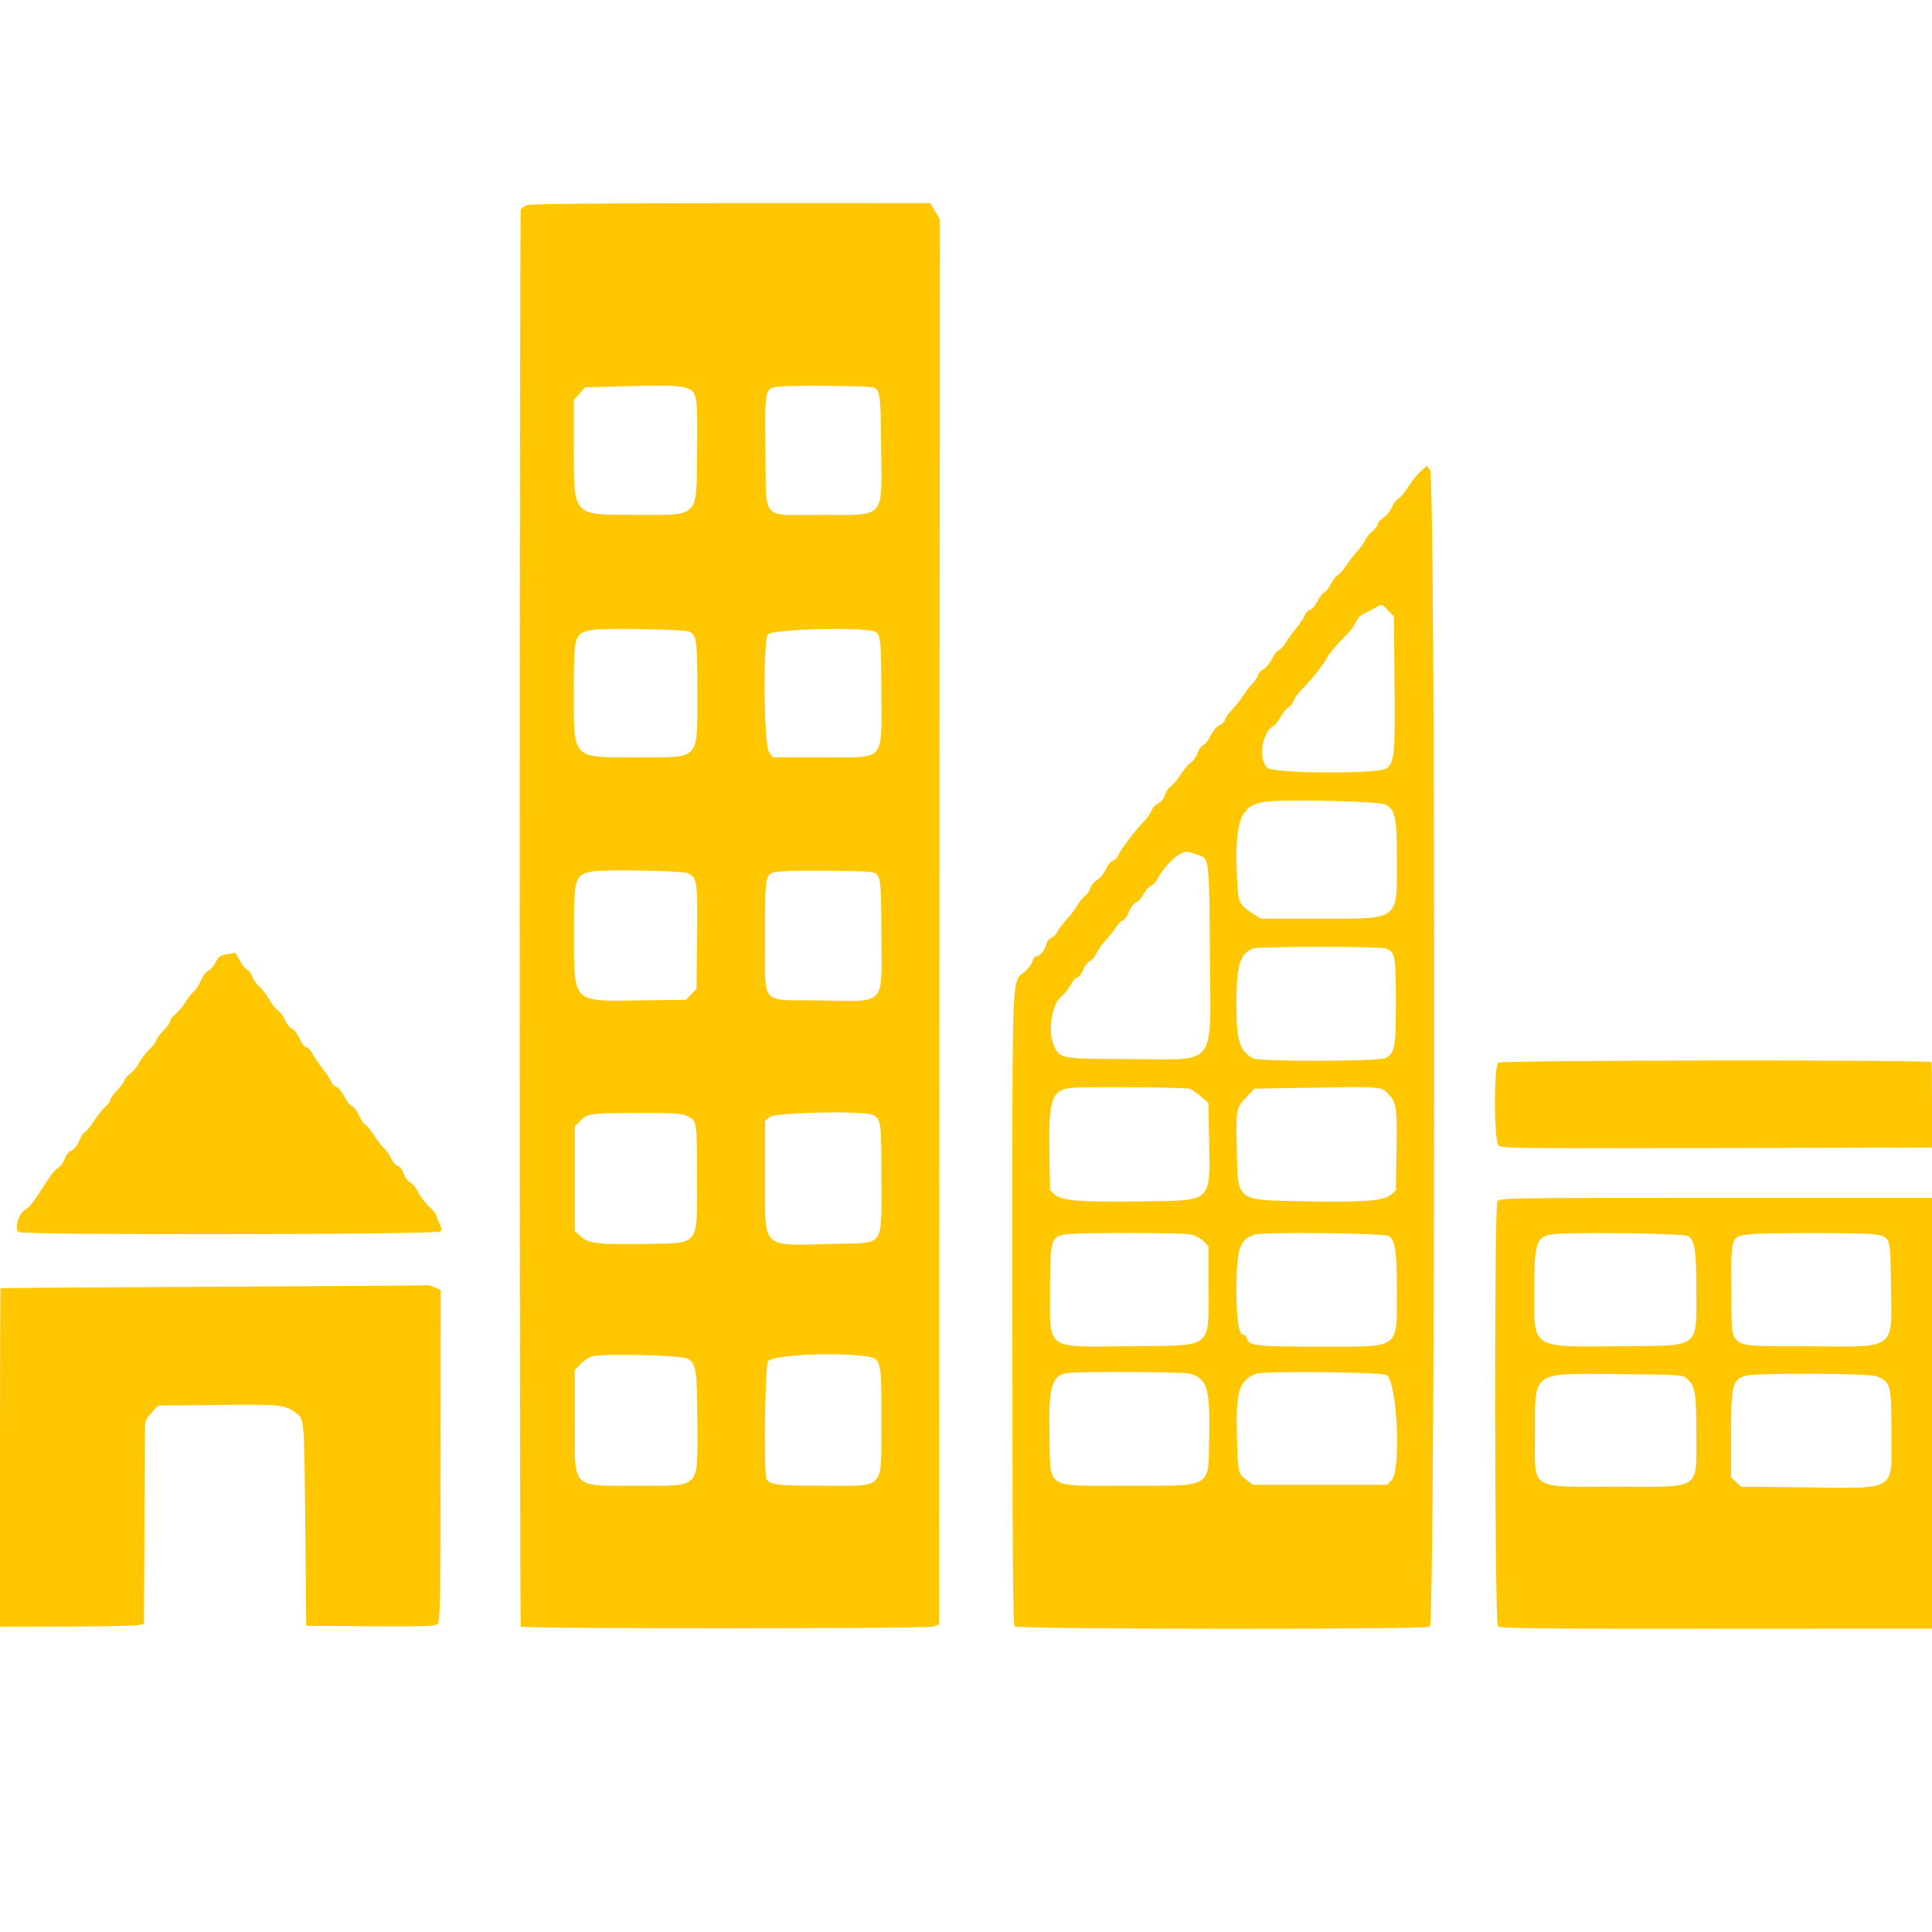
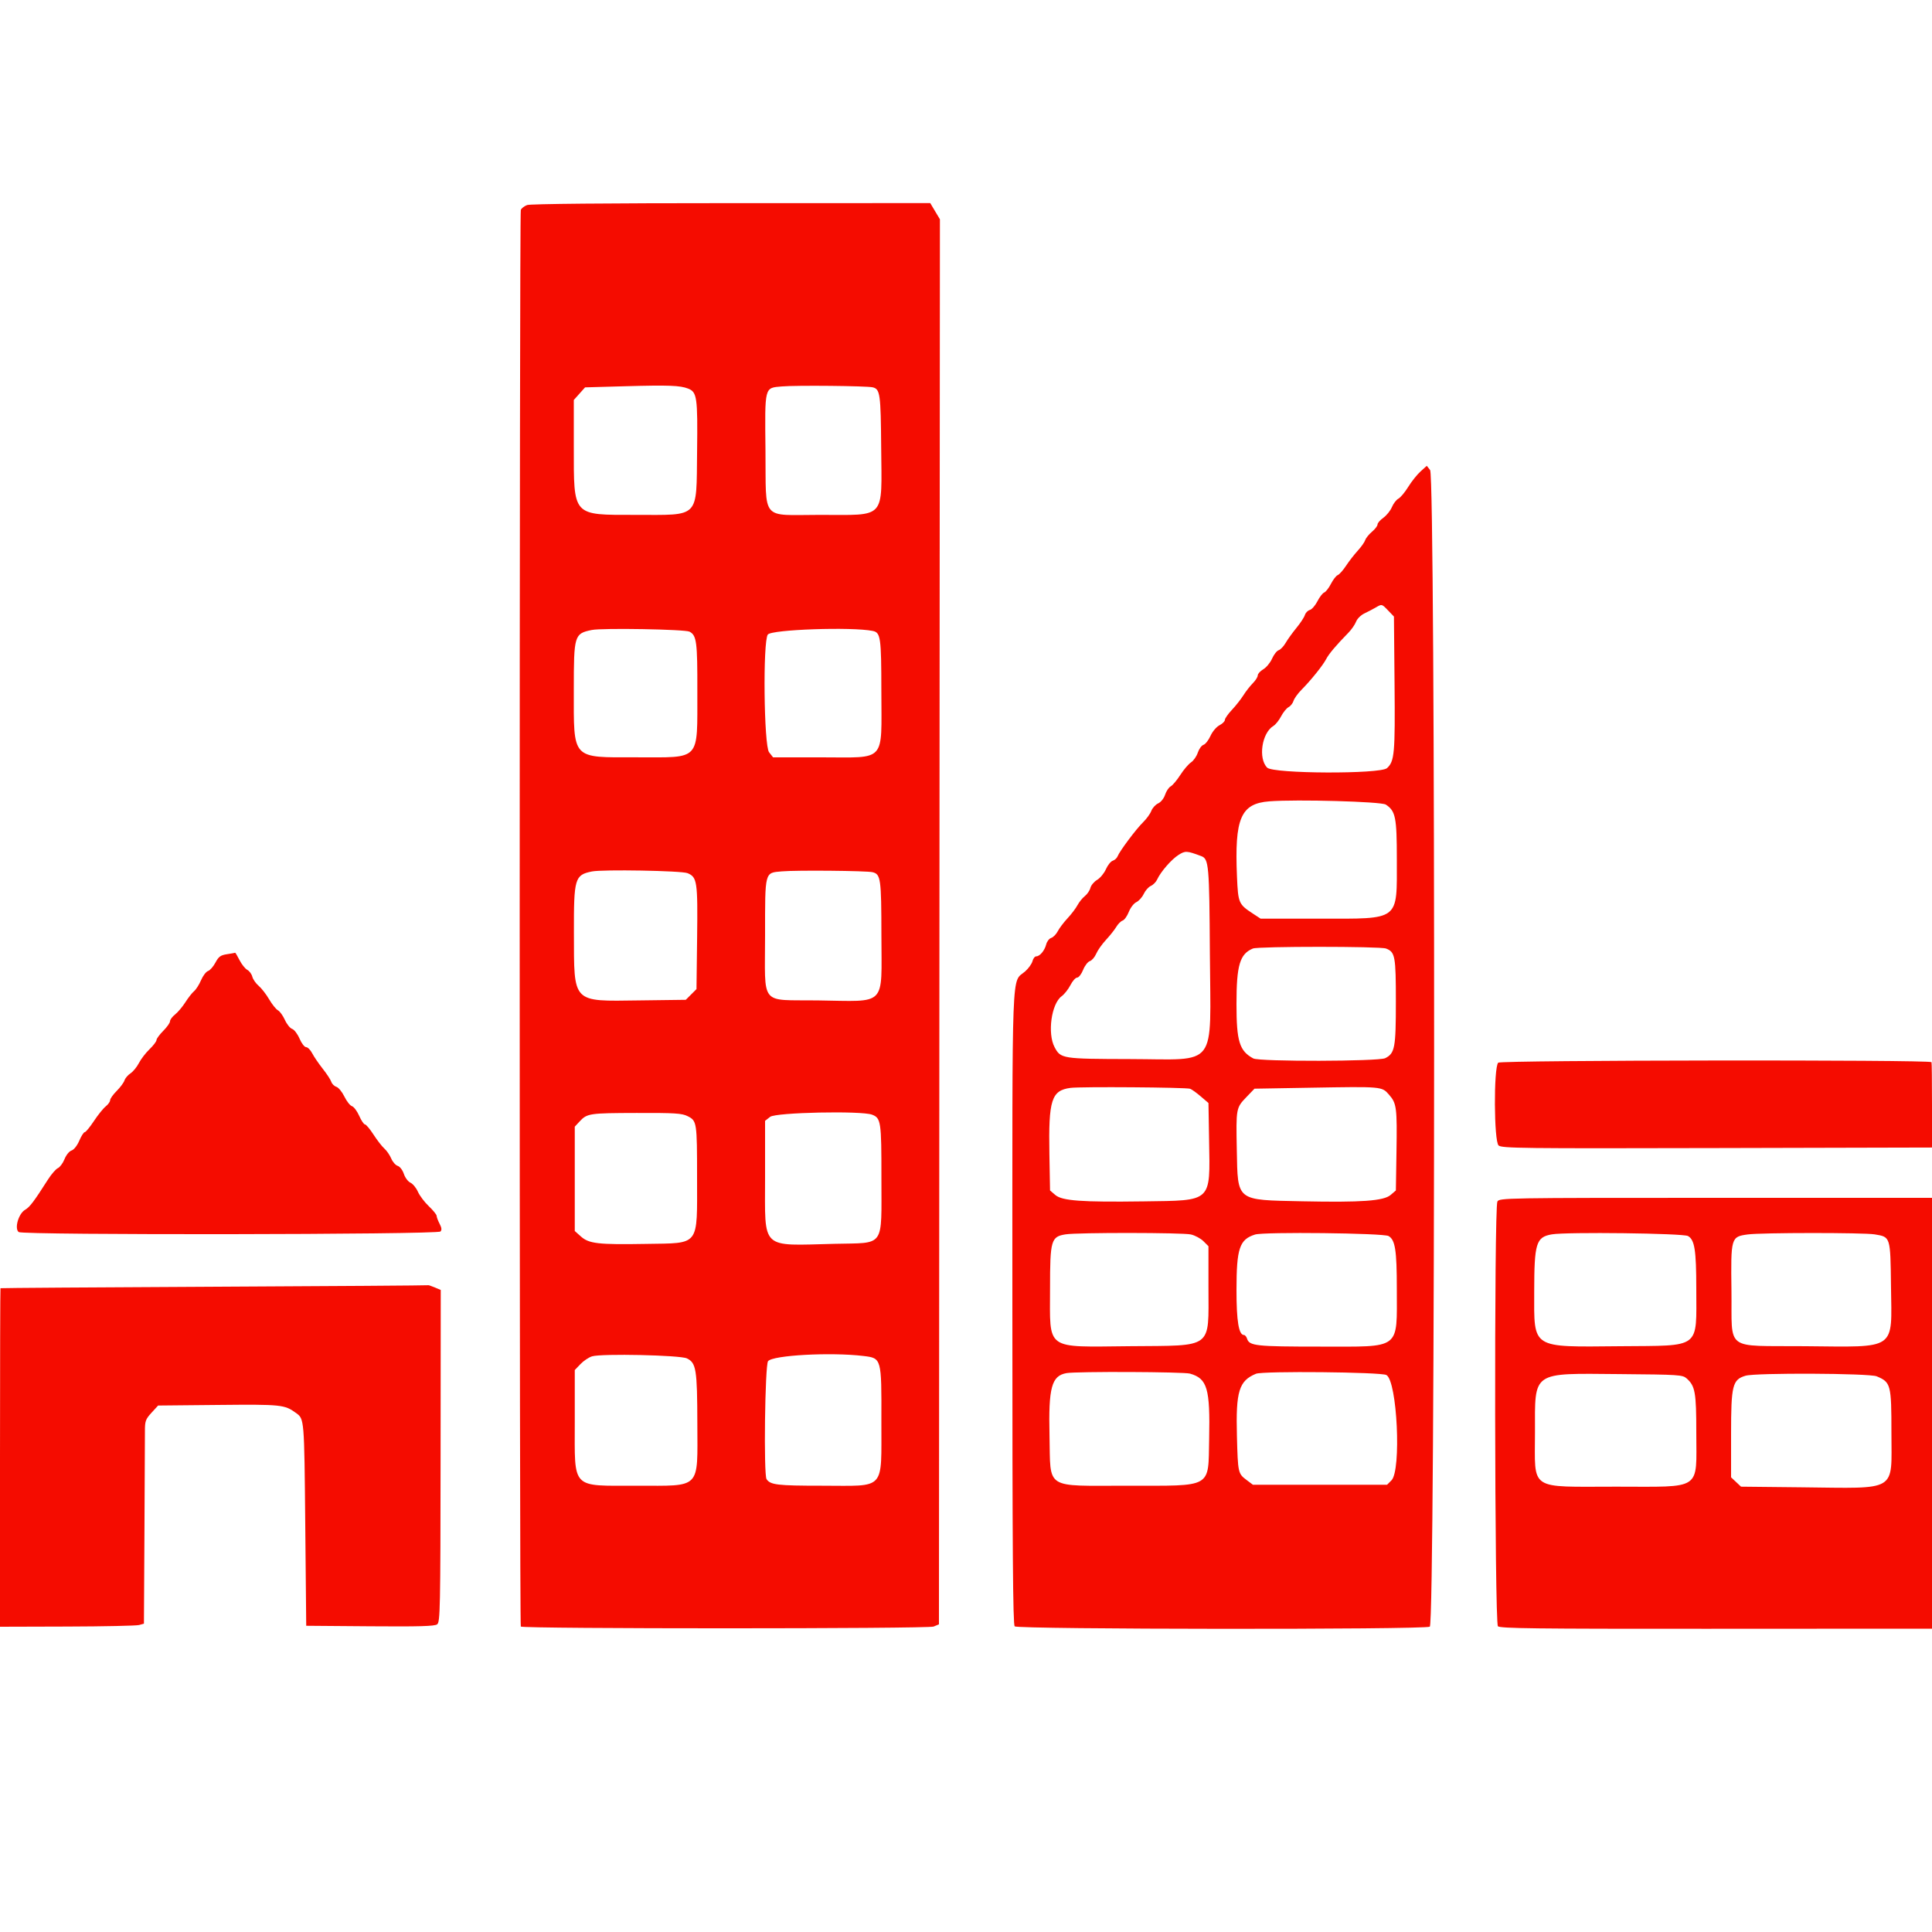
<svg xmlns="http://www.w3.org/2000/svg" id="svg" version="1.1" width="400" height="400" viewBox="0, 0, 400,400">
  <g id="svgg">
-     <path id="path0" d="M109.134 42.452 C 108.548 42.668,107.961 43.124,107.830 43.467 C 107.519 44.278,107.519 336.452,107.830 336.763 C 108.312 337.245,192.131 337.243,193.294 336.761 L 194.398 336.304 194.499 190.852 L 194.600 45.400 193.600 43.726 L 192.600 42.052 151.400 42.057 C 125.536 42.059,109.803 42.207,109.134 42.452 M142.466 80.452 C 144.309 81.172,144.460 82.232,144.325 93.443 C 144.155 107.507,145.038 106.600,131.529 106.600 C 118.436 106.600,118.802 107.005,118.801 92.506 L 118.800 82.813 119.966 81.506 L 121.133 80.200 129.466 79.966 C 138.443 79.715,140.806 79.803,142.466 80.452 M180.688 80.191 C 182.217 80.567,182.353 81.533,182.439 92.634 C 182.555 107.736,183.591 106.600,169.711 106.600 C 157.366 106.600,158.634 108.103,158.483 93.289 C 158.347 79.883,158.233 80.330,161.862 80.008 C 164.760 79.750,179.476 79.894,180.688 80.191 M294.099 97.616 C 293.384 98.261,292.242 99.695,291.561 100.801 C 290.880 101.908,289.965 103.004,289.528 103.239 C 289.090 103.473,288.481 104.265,288.175 104.999 C 287.868 105.733,287.073 106.721,286.409 107.194 C 285.744 107.667,285.200 108.296,285.200 108.592 C 285.200 108.887,284.682 109.565,284.048 110.098 C 283.414 110.631,282.785 111.412,282.649 111.834 C 282.513 112.255,281.816 113.239,281.101 114.020 C 280.385 114.800,279.297 116.204,278.681 117.139 C 278.066 118.074,277.293 118.943,276.964 119.069 C 276.635 119.195,276.005 120.005,275.565 120.869 C 275.124 121.732,274.494 122.542,274.165 122.669 C 273.835 122.795,273.199 123.617,272.752 124.495 C 272.304 125.373,271.597 126.180,271.182 126.289 C 270.766 126.397,270.306 126.872,270.159 127.343 C 270.012 127.814,269.226 129.010,268.412 130.000 C 267.598 130.990,266.594 132.385,266.180 133.101 C 265.766 133.816,265.115 134.500,264.733 134.621 C 264.352 134.742,263.737 135.527,263.367 136.366 C 262.997 137.204,262.178 138.195,261.547 138.567 C 260.916 138.940,260.400 139.513,260.400 139.841 C 260.400 140.168,259.942 140.894,259.382 141.454 C 258.823 142.014,257.940 143.144,257.422 143.966 C 256.903 144.787,255.831 146.147,255.039 146.986 C 254.248 147.825,253.600 148.752,253.600 149.046 C 253.600 149.339,253.093 149.842,252.473 150.162 C 251.843 150.488,251.025 151.458,250.616 152.363 C 250.215 153.254,249.563 154.085,249.168 154.210 C 248.773 154.336,248.242 155.066,247.989 155.833 C 247.736 156.601,247.104 157.506,246.585 157.846 C 246.067 158.186,245.070 159.356,244.371 160.445 C 243.672 161.534,242.777 162.598,242.382 162.809 C 241.987 163.021,241.464 163.799,241.220 164.538 C 240.966 165.310,240.353 166.075,239.780 166.336 C 239.232 166.586,238.596 167.286,238.365 167.891 C 238.135 168.496,237.374 169.548,236.673 170.229 C 235.251 171.610,231.794 176.226,231.388 177.285 C 231.244 177.661,230.792 178.076,230.383 178.205 C 229.974 178.335,229.337 179.127,228.967 179.966 C 228.597 180.804,227.779 181.794,227.150 182.166 C 226.520 182.538,225.893 183.286,225.757 183.828 C 225.621 184.369,225.105 185.131,224.609 185.521 C 224.114 185.911,223.424 186.763,223.077 187.415 C 222.729 188.067,221.803 189.286,221.019 190.125 C 220.236 190.964,219.328 192.167,219.002 192.797 C 218.676 193.427,218.065 194.053,217.644 194.186 C 217.224 194.319,216.758 194.917,216.609 195.514 C 216.288 196.798,215.291 198.000,214.546 198.000 C 214.254 198.000,213.903 198.448,213.765 198.996 C 213.628 199.543,212.949 200.493,212.258 201.107 C 209.377 203.662,209.600 197.812,209.600 270.734 C 209.600 321.150,209.711 336.351,210.080 336.720 C 210.717 337.357,294.839 337.421,296.026 336.786 C 297.173 336.172,297.237 98.778,296.091 97.321 L 295.400 96.442 294.099 97.616 M287.425 126.426 L 288.600 127.651 288.726 141.526 C 288.859 156.034,288.716 157.628,287.162 159.035 C 285.768 160.297,263.629 160.206,262.356 158.933 C 260.455 157.033,261.243 151.747,263.643 150.298 C 264.096 150.024,264.812 149.131,265.235 148.313 C 265.657 147.496,266.350 146.641,266.774 146.414 C 267.199 146.187,267.666 145.596,267.813 145.100 C 267.961 144.605,268.707 143.570,269.472 142.800 C 271.422 140.836,273.906 137.742,274.584 136.431 C 275.131 135.374,276.617 133.614,279.173 131.000 C 279.818 130.340,280.532 129.310,280.759 128.711 C 280.987 128.110,281.760 127.344,282.486 127.001 C 283.209 126.658,284.250 126.116,284.800 125.795 C 286.119 125.025,286.072 125.014,287.425 126.426 M142.764 130.781 C 144.229 131.565,144.401 132.881,144.377 143.126 C 144.344 157.770,145.253 156.786,131.754 156.794 C 118.224 156.802,118.800 157.425,118.800 142.787 C 118.800 131.504,118.899 131.177,122.519 130.431 C 124.657 129.990,141.842 130.287,142.764 130.781 M180.688 130.628 C 182.326 130.962,182.464 131.932,182.475 143.134 C 182.490 158.043,183.619 156.800,170.055 156.800 L 160.058 156.800 159.229 155.746 C 158.155 154.381,157.923 132.806,158.967 131.376 C 159.732 130.329,176.409 129.754,180.688 130.628 M286.911 166.578 C 288.937 167.906,289.200 169.205,289.200 177.901 C 289.200 190.817,290.003 190.200,273.200 190.200 L 261.000 190.200 259.400 189.152 C 256.444 187.216,256.340 186.975,256.104 181.509 C 255.581 169.398,256.883 166.364,262.800 165.908 C 268.479 165.470,285.961 165.956,286.911 166.578 M248.708 177.250 C 250.275 177.837,250.380 179.037,250.492 197.505 C 250.637 221.540,252.329 219.314,233.948 219.269 C 219.880 219.235,219.608 219.193,218.340 216.806 C 216.825 213.954,217.675 207.810,219.799 206.262 C 220.365 205.850,221.186 204.812,221.622 203.956 C 222.059 203.100,222.684 202.400,223.011 202.400 C 223.339 202.400,223.892 201.687,224.241 200.815 C 224.589 199.943,225.221 199.120,225.644 198.986 C 226.067 198.852,226.655 198.170,226.951 197.471 C 227.247 196.772,228.157 195.480,228.974 194.600 C 229.791 193.720,230.755 192.505,231.116 191.899 C 231.477 191.294,232.068 190.705,232.429 190.591 C 232.790 190.476,233.366 189.670,233.708 188.799 C 234.050 187.928,234.751 187.020,235.265 186.782 C 235.779 186.544,236.470 185.776,236.800 185.075 C 237.130 184.374,237.793 183.627,238.274 183.416 C 238.755 183.205,239.342 182.607,239.579 182.087 C 240.300 180.504,242.520 177.947,243.984 177.015 C 245.406 176.109,245.696 176.124,248.708 177.250 M142.347 180.778 C 144.338 181.603,144.472 182.507,144.330 194.146 L 144.200 204.783 143.092 205.892 L 141.983 207.000 132.288 207.125 C 118.337 207.305,118.858 207.847,118.823 193.119 C 118.796 181.849,118.998 181.157,122.524 180.431 C 124.725 179.978,141.108 180.265,142.347 180.778 M180.658 180.579 C 182.347 181.003,182.471 181.885,182.485 193.635 C 182.504 208.615,183.777 207.316,169.264 207.124 C 157.143 206.963,158.400 208.524,158.400 193.632 C 158.400 180.282,158.284 180.726,161.862 180.408 C 164.853 180.142,179.446 180.275,180.658 180.579 M286.950 196.381 C 288.845 197.101,289.000 197.936,289.000 207.400 C 289.000 216.951,288.788 218.077,286.800 219.082 C 285.444 219.769,260.762 219.822,259.490 219.141 C 256.614 217.602,256.000 215.618,256.000 207.873 C 256.000 199.830,256.688 197.503,259.400 196.382 C 260.527 195.915,285.724 195.915,286.950 196.381 M47.000 197.557 C 45.667 197.759,45.266 198.051,44.600 199.303 C 44.160 200.129,43.472 200.911,43.070 201.039 C 42.669 201.168,42.018 202.024,41.625 202.942 C 41.231 203.860,40.584 204.879,40.186 205.206 C 39.789 205.533,38.975 206.568,38.377 207.507 C 37.780 208.445,36.820 209.583,36.245 210.036 C 35.670 210.488,35.200 211.121,35.200 211.442 C 35.200 211.764,34.570 212.657,33.800 213.427 C 33.030 214.197,32.400 215.055,32.400 215.335 C 32.400 215.614,31.754 216.463,30.965 217.222 C 30.176 217.980,29.183 219.272,28.760 220.094 C 28.336 220.916,27.549 221.877,27.010 222.230 C 26.472 222.583,25.914 223.242,25.770 223.695 C 25.626 224.148,24.899 225.127,24.154 225.872 C 23.409 226.617,22.800 227.478,22.800 227.784 C 22.800 228.091,22.387 228.670,21.883 229.071 C 21.378 229.472,20.281 230.835,19.444 232.100 C 18.607 233.365,17.753 234.400,17.547 234.400 C 17.340 234.400,16.831 235.194,16.416 236.164 C 15.976 237.189,15.306 238.040,14.814 238.196 C 14.338 238.347,13.702 239.128,13.361 239.981 C 13.027 240.816,12.407 241.656,11.984 241.849 C 11.560 242.042,10.626 243.122,9.907 244.250 C 7.012 248.790,6.157 249.921,5.200 250.473 C 3.831 251.263,2.939 254.372,3.877 255.086 C 4.740 255.744,90.532 255.628,91.192 254.968 C 91.501 254.659,91.450 254.204,91.014 253.368 C 90.679 252.726,90.404 251.990,90.402 251.734 C 90.401 251.477,89.674 250.580,88.787 249.739 C 87.900 248.899,86.883 247.550,86.526 246.742 C 86.170 245.934,85.474 245.089,84.979 244.863 C 84.484 244.638,83.871 243.820,83.615 243.046 C 83.352 242.248,82.799 241.527,82.339 241.381 C 81.892 241.239,81.288 240.552,80.997 239.853 C 80.705 239.155,80.065 238.227,79.575 237.792 C 79.084 237.356,78.074 236.055,77.329 234.900 C 76.585 233.745,75.791 232.800,75.565 232.800 C 75.340 232.800,74.802 232.001,74.370 231.024 C 73.938 230.048,73.263 229.147,72.871 229.022 C 72.479 228.898,71.772 228.002,71.300 227.032 C 70.829 226.062,70.083 225.153,69.642 225.013 C 69.201 224.874,68.730 224.410,68.594 223.983 C 68.459 223.556,67.661 222.337,66.821 221.275 C 65.982 220.212,64.999 218.771,64.637 218.072 C 64.275 217.372,63.708 216.800,63.376 216.800 C 63.043 216.800,62.432 216.009,62.016 215.036 C 61.600 214.066,60.912 213.162,60.487 213.027 C 60.061 212.893,59.386 212.055,58.985 211.167 C 58.584 210.278,57.934 209.379,57.541 209.168 C 57.147 208.958,56.327 207.934,55.719 206.893 C 55.111 205.852,54.135 204.596,53.550 204.101 C 52.966 203.607,52.376 202.757,52.239 202.213 C 52.102 201.668,51.633 201.032,51.197 200.798 C 50.760 200.564,50.038 199.659,49.593 198.787 C 49.148 197.914,48.742 197.226,48.692 197.257 C 48.641 197.288,47.880 197.423,47.000 197.557 M310.186 220.016 C 309.227 221.075,309.301 236.307,310.269 237.158 C 310.932 237.741,315.110 237.790,355.500 237.692 L 400.000 237.583 400.000 228.792 C 400.000 223.956,399.955 219.959,399.900 219.909 C 399.321 219.379,310.666 219.485,310.186 220.016 M246.400 225.419 C 246.730 225.533,247.720 226.243,248.600 226.996 L 250.200 228.366 250.330 236.129 C 250.546 249.014,251.059 248.536,236.800 248.732 C 223.856 248.910,219.903 248.622,218.477 247.396 L 217.400 246.471 217.267 238.952 C 217.068 227.714,217.689 225.763,221.629 225.235 C 223.713 224.957,245.531 225.118,246.400 225.419 M287.574 226.631 C 289.159 228.437,289.271 229.296,289.125 238.535 L 289.000 246.471 287.923 247.396 C 286.474 248.642,281.934 248.969,269.597 248.714 C 255.819 248.430,256.279 248.792,256.067 238.081 C 255.897 229.458,255.913 229.372,258.063 227.133 L 259.728 225.400 271.356 225.200 C 286.198 224.945,286.084 224.935,287.574 226.631 M142.388 231.101 C 144.275 232.051,144.320 232.348,144.320 243.800 C 144.320 258.235,145.012 257.339,133.705 257.538 C 123.855 257.711,121.939 257.492,120.270 256.000 L 119.000 254.866 119.000 244.065 L 119.000 233.265 120.000 232.189 C 121.550 230.520,122.006 230.452,131.800 230.426 C 139.795 230.404,141.182 230.493,142.388 231.101 M180.550 230.781 C 182.390 231.481,182.497 232.203,182.487 243.828 C 182.473 258.534,183.376 257.264,172.745 257.522 C 157.307 257.896,158.400 258.940,158.400 243.829 L 158.400 232.058 159.454 231.229 C 160.619 230.313,178.329 229.936,180.550 230.781 M310.018 248.767 C 309.330 250.052,309.438 336.010,310.128 336.700 C 310.578 337.150,317.918 337.239,353.235 337.222 C 376.646 337.210,396.745 337.201,397.900 337.200 L 400.000 337.200 400.000 292.600 L 400.000 248.000 355.214 248.000 C 311.476 248.000,310.419 248.018,310.018 248.767 M246.563 255.582 C 247.423 255.781,248.593 256.411,249.163 256.981 L 250.200 258.017 250.200 266.545 C 250.200 279.412,251.334 278.562,233.966 278.715 C 216.166 278.873,217.400 279.765,217.400 266.729 C 217.400 256.746,217.608 256.030,220.640 255.557 C 223.157 255.164,244.854 255.185,246.563 255.582 M287.482 255.905 C 288.860 256.692,289.196 258.827,289.196 266.800 C 289.196 279.597,290.247 278.800,273.365 278.800 C 259.975 278.800,258.662 278.656,258.181 277.139 C 258.052 276.733,257.769 276.400,257.553 276.400 C 256.476 276.400,256.000 273.546,256.002 267.113 C 256.005 258.443,256.617 256.612,259.848 255.597 C 261.687 255.019,286.416 255.295,287.482 255.905 M349.482 255.905 C 350.858 256.691,351.195 258.825,351.198 266.754 C 351.202 279.439,352.349 278.567,335.450 278.720 C 316.857 278.887,317.629 279.378,317.641 267.400 C 317.651 257.371,318.036 256.122,321.285 255.562 C 324.323 255.039,348.482 255.333,349.482 255.905 M388.126 255.564 C 391.426 256.107,391.385 255.975,391.510 266.313 C 391.673 279.741,392.908 278.885,373.610 278.716 C 356.819 278.568,358.640 279.947,358.480 267.258 C 358.341 256.172,358.373 256.059,361.845 255.578 C 364.612 255.194,385.809 255.183,388.126 255.564 M44.400 266.404 C 20.090 266.524,0.155 266.662,0.100 266.711 C 0.045 266.760,0.000 282.550,0.000 301.800 L 0.000 336.800 13.900 336.760 C 21.545 336.738,28.250 336.595,28.800 336.442 L 29.800 336.164 29.905 317.382 C 29.962 307.052,30.007 297.562,30.005 296.294 C 30.000 294.223,30.140 293.836,31.369 292.494 L 32.737 291.000 45.234 290.878 C 58.299 290.751,58.899 290.813,61.281 292.539 C 63.005 293.788,62.991 293.611,63.200 315.600 L 63.400 336.600 76.616 336.705 C 86.775 336.786,89.989 336.694,90.509 336.305 C 91.134 335.838,91.188 333.213,91.218 301.435 L 91.252 267.070 89.980 266.535 C 89.281 266.241,88.684 266.042,88.654 266.093 C 88.624 266.144,68.710 266.285,44.400 266.404 M142.209 281.239 C 144.139 282.163,144.352 283.491,144.377 294.726 C 144.408 308.500,145.290 307.600,131.773 307.600 C 118.133 307.600,119.000 308.499,119.000 294.365 L 119.000 283.653 120.185 282.416 C 120.837 281.735,121.917 281.015,122.585 280.814 C 124.590 280.212,140.797 280.563,142.209 281.239 M178.759 280.740 C 182.527 281.194,182.518 281.162,182.480 294.152 C 182.437 308.833,183.568 307.600,170.148 307.600 C 160.932 307.600,159.501 307.430,158.706 306.240 C 158.089 305.316,158.377 282.664,159.017 281.818 C 159.951 280.583,172.001 279.924,178.759 280.740 M246.378 284.394 C 249.963 285.422,250.559 287.459,250.341 297.938 C 250.127 308.237,251.244 307.600,233.393 307.600 C 216.074 307.600,217.546 308.544,217.290 297.268 C 217.062 287.263,217.716 284.846,220.800 284.290 C 222.845 283.920,245.043 284.011,246.378 284.394 M287.045 284.685 C 289.279 285.966,290.163 304.417,288.089 306.489 L 287.178 307.400 273.289 307.400 L 259.400 307.400 258.119 306.439 C 256.319 305.088,256.295 304.980,256.092 297.304 C 255.847 288.052,256.512 285.880,260.038 284.422 C 261.481 283.825,285.962 284.063,287.045 284.685 M349.214 285.400 C 350.967 286.964,351.200 288.278,351.200 296.600 C 351.200 308.760,352.623 307.800,334.600 307.800 C 316.317 307.800,317.800 308.793,317.800 296.549 C 317.800 283.764,316.973 284.335,335.259 284.490 C 347.668 284.595,348.362 284.640,349.214 285.400 M388.546 284.952 C 391.479 286.177,391.600 286.642,391.600 296.672 C 391.600 309.065,393.133 308.141,372.932 307.930 L 360.463 307.800 359.432 306.830 L 358.400 305.861 358.400 296.855 C 358.400 286.798,358.691 285.632,361.400 284.828 C 363.503 284.204,387.013 284.311,388.546 284.952 " stroke="none" fill="#ffc701" fill-rule="evenodd" />
+     <path id="path0" d="M109.134 42.452 C 108.548 42.668,107.961 43.124,107.830 43.467 C 107.519 44.278,107.519 336.452,107.830 336.763 C 108.312 337.245,192.131 337.243,193.294 336.761 L 194.398 336.304 194.499 190.852 L 194.600 45.400 193.600 43.726 L 192.600 42.052 151.400 42.057 C 125.536 42.059,109.803 42.207,109.134 42.452 M142.466 80.452 C 144.309 81.172,144.460 82.232,144.325 93.443 C 144.155 107.507,145.038 106.600,131.529 106.600 C 118.436 106.600,118.802 107.005,118.801 92.506 L 118.800 82.813 119.966 81.506 L 121.133 80.200 129.466 79.966 C 138.443 79.715,140.806 79.803,142.466 80.452 M180.688 80.191 C 182.217 80.567,182.353 81.533,182.439 92.634 C 182.555 107.736,183.591 106.600,169.711 106.600 C 157.366 106.600,158.634 108.103,158.483 93.289 C 158.347 79.883,158.233 80.330,161.862 80.008 C 164.760 79.750,179.476 79.894,180.688 80.191 M294.099 97.616 C 293.384 98.261,292.242 99.695,291.561 100.801 C 290.880 101.908,289.965 103.004,289.528 103.239 C 289.090 103.473,288.481 104.265,288.175 104.999 C 287.868 105.733,287.073 106.721,286.409 107.194 C 285.744 107.667,285.200 108.296,285.200 108.592 C 285.200 108.887,284.682 109.565,284.048 110.098 C 283.414 110.631,282.785 111.412,282.649 111.834 C 282.513 112.255,281.816 113.239,281.101 114.020 C 280.385 114.800,279.297 116.204,278.681 117.139 C 278.066 118.074,277.293 118.943,276.964 119.069 C 276.635 119.195,276.005 120.005,275.565 120.869 C 275.124 121.732,274.494 122.542,274.165 122.669 C 273.835 122.795,273.199 123.617,272.752 124.495 C 272.304 125.373,271.597 126.180,271.182 126.289 C 270.766 126.397,270.306 126.872,270.159 127.343 C 270.012 127.814,269.226 129.010,268.412 130.000 C 267.598 130.990,266.594 132.385,266.180 133.101 C 265.766 133.816,265.115 134.500,264.733 134.621 C 264.352 134.742,263.737 135.527,263.367 136.366 C 262.997 137.204,262.178 138.195,261.547 138.567 C 260.916 138.940,260.400 139.513,260.400 139.841 C 260.400 140.168,259.942 140.894,259.382 141.454 C 258.823 142.014,257.940 143.144,257.422 143.966 C 256.903 144.787,255.831 146.147,255.039 146.986 C 254.248 147.825,253.600 148.752,253.600 149.046 C 253.600 149.339,253.093 149.842,252.473 150.162 C 251.843 150.488,251.025 151.458,250.616 152.363 C 250.215 153.254,249.563 154.085,249.168 154.210 C 248.773 154.336,248.242 155.066,247.989 155.833 C 247.736 156.601,247.104 157.506,246.585 157.846 C 246.067 158.186,245.070 159.356,244.371 160.445 C 243.672 161.534,242.777 162.598,242.382 162.809 C 241.987 163.021,241.464 163.799,241.220 164.538 C 240.966 165.310,240.353 166.075,239.780 166.336 C 239.232 166.586,238.596 167.286,238.365 167.891 C 238.135 168.496,237.374 169.548,236.673 170.229 C 235.251 171.610,231.794 176.226,231.388 177.285 C 231.244 177.661,230.792 178.076,230.383 178.205 C 229.974 178.335,229.337 179.127,228.967 179.966 C 228.597 180.804,227.779 181.794,227.150 182.166 C 226.520 182.538,225.893 183.286,225.757 183.828 C 225.621 184.369,225.105 185.131,224.609 185.521 C 224.114 185.911,223.424 186.763,223.077 187.415 C 222.729 188.067,221.803 189.286,221.019 190.125 C 220.236 190.964,219.328 192.167,219.002 192.797 C 218.676 193.427,218.065 194.053,217.644 194.186 C 217.224 194.319,216.758 194.917,216.609 195.514 C 216.288 196.798,215.291 198.000,214.546 198.000 C 214.254 198.000,213.903 198.448,213.765 198.996 C 213.628 199.543,212.949 200.493,212.258 201.107 C 209.377 203.662,209.600 197.812,209.600 270.734 C 209.600 321.150,209.711 336.351,210.080 336.720 C 210.717 337.357,294.839 337.421,296.026 336.786 C 297.173 336.172,297.237 98.778,296.091 97.321 L 295.400 96.442 294.099 97.616 M287.425 126.426 L 288.600 127.651 288.726 141.526 C 288.859 156.034,288.716 157.628,287.162 159.035 C 285.768 160.297,263.629 160.206,262.356 158.933 C 260.455 157.033,261.243 151.747,263.643 150.298 C 264.096 150.024,264.812 149.131,265.235 148.313 C 265.657 147.496,266.350 146.641,266.774 146.414 C 267.199 146.187,267.666 145.596,267.813 145.100 C 267.961 144.605,268.707 143.570,269.472 142.800 C 271.422 140.836,273.906 137.742,274.584 136.431 C 275.131 135.374,276.617 133.614,279.173 131.000 C 279.818 130.340,280.532 129.310,280.759 128.711 C 280.987 128.110,281.760 127.344,282.486 127.001 C 283.209 126.658,284.250 126.116,284.800 125.795 C 286.119 125.025,286.072 125.014,287.425 126.426 M142.764 130.781 C 144.229 131.565,144.401 132.881,144.377 143.126 C 144.344 157.770,145.253 156.786,131.754 156.794 C 118.224 156.802,118.800 157.425,118.800 142.787 C 118.800 131.504,118.899 131.177,122.519 130.431 C 124.657 129.990,141.842 130.287,142.764 130.781 M180.688 130.628 C 182.326 130.962,182.464 131.932,182.475 143.134 C 182.490 158.043,183.619 156.800,170.055 156.800 L 160.058 156.800 159.229 155.746 C 158.155 154.381,157.923 132.806,158.967 131.376 C 159.732 130.329,176.409 129.754,180.688 130.628 M286.911 166.578 C 288.937 167.906,289.200 169.205,289.200 177.901 C 289.200 190.817,290.003 190.200,273.200 190.200 L 261.000 190.200 259.400 189.152 C 256.444 187.216,256.340 186.975,256.104 181.509 C 255.581 169.398,256.883 166.364,262.800 165.908 C 268.479 165.470,285.961 165.956,286.911 166.578 M248.708 177.250 C 250.275 177.837,250.380 179.037,250.492 197.505 C 250.637 221.540,252.329 219.314,233.948 219.269 C 219.880 219.235,219.608 219.193,218.340 216.806 C 216.825 213.954,217.675 207.810,219.799 206.262 C 220.365 205.850,221.186 204.812,221.622 203.956 C 222.059 203.100,222.684 202.400,223.011 202.400 C 223.339 202.400,223.892 201.687,224.241 200.815 C 224.589 199.943,225.221 199.120,225.644 198.986 C 226.067 198.852,226.655 198.170,226.951 197.471 C 227.247 196.772,228.157 195.480,228.974 194.600 C 229.791 193.720,230.755 192.505,231.116 191.899 C 231.477 191.294,232.068 190.705,232.429 190.591 C 232.790 190.476,233.366 189.670,233.708 188.799 C 234.050 187.928,234.751 187.020,235.265 186.782 C 235.779 186.544,236.470 185.776,236.800 185.075 C 237.130 184.374,237.793 183.627,238.274 183.416 C 238.755 183.205,239.342 182.607,239.579 182.087 C 240.300 180.504,242.520 177.947,243.984 177.015 C 245.406 176.109,245.696 176.124,248.708 177.250 M142.347 180.778 C 144.338 181.603,144.472 182.507,144.330 194.146 L 144.200 204.783 143.092 205.892 L 141.983 207.000 132.288 207.125 C 118.337 207.305,118.858 207.847,118.823 193.119 C 118.796 181.849,118.998 181.157,122.524 180.431 C 124.725 179.978,141.108 180.265,142.347 180.778 M180.658 180.579 C 182.347 181.003,182.471 181.885,182.485 193.635 C 182.504 208.615,183.777 207.316,169.264 207.124 C 157.143 206.963,158.400 208.524,158.400 193.632 C 158.400 180.282,158.284 180.726,161.862 180.408 C 164.853 180.142,179.446 180.275,180.658 180.579 M286.950 196.381 C 288.845 197.101,289.000 197.936,289.000 207.400 C 289.000 216.951,288.788 218.077,286.800 219.082 C 285.444 219.769,260.762 219.822,259.490 219.141 C 256.614 217.602,256.000 215.618,256.000 207.873 C 256.000 199.830,256.688 197.503,259.400 196.382 C 260.527 195.915,285.724 195.915,286.950 196.381 M47.000 197.557 C 45.667 197.759,45.266 198.051,44.600 199.303 C 44.160 200.129,43.472 200.911,43.070 201.039 C 42.669 201.168,42.018 202.024,41.625 202.942 C 41.231 203.860,40.584 204.879,40.186 205.206 C 39.789 205.533,38.975 206.568,38.377 207.507 C 37.780 208.445,36.820 209.583,36.245 210.036 C 35.670 210.488,35.200 211.121,35.200 211.442 C 35.200 211.764,34.570 212.657,33.800 213.427 C 33.030 214.197,32.400 215.055,32.400 215.335 C 32.400 215.614,31.754 216.463,30.965 217.222 C 30.176 217.980,29.183 219.272,28.760 220.094 C 28.336 220.916,27.549 221.877,27.010 222.230 C 26.472 222.583,25.914 223.242,25.770 223.695 C 25.626 224.148,24.899 225.127,24.154 225.872 C 23.409 226.617,22.800 227.478,22.800 227.784 C 22.800 228.091,22.387 228.670,21.883 229.071 C 21.378 229.472,20.281 230.835,19.444 232.100 C 18.607 233.365,17.753 234.400,17.547 234.400 C 17.340 234.400,16.831 235.194,16.416 236.164 C 15.976 237.189,15.306 238.040,14.814 238.196 C 14.338 238.347,13.702 239.128,13.361 239.981 C 13.027 240.816,12.407 241.656,11.984 241.849 C 11.560 242.042,10.626 243.122,9.907 244.250 C 7.012 248.790,6.157 249.921,5.200 250.473 C 3.831 251.263,2.939 254.372,3.877 255.086 C 4.740 255.744,90.532 255.628,91.192 254.968 C 91.501 254.659,91.450 254.204,91.014 253.368 C 90.679 252.726,90.404 251.990,90.402 251.734 C 90.401 251.477,89.674 250.580,88.787 249.739 C 87.900 248.899,86.883 247.550,86.526 246.742 C 86.170 245.934,85.474 245.089,84.979 244.863 C 84.484 244.638,83.871 243.820,83.615 243.046 C 83.352 242.248,82.799 241.527,82.339 241.381 C 81.892 241.239,81.288 240.552,80.997 239.853 C 80.705 239.155,80.065 238.227,79.575 237.792 C 79.084 237.356,78.074 236.055,77.329 234.900 C 76.585 233.745,75.791 232.800,75.565 232.800 C 75.340 232.800,74.802 232.001,74.370 231.024 C 73.938 230.048,73.263 229.147,72.871 229.022 C 72.479 228.898,71.772 228.002,71.300 227.032 C 70.829 226.062,70.083 225.153,69.642 225.013 C 69.201 224.874,68.730 224.410,68.594 223.983 C 68.459 223.556,67.661 222.337,66.821 221.275 C 65.982 220.212,64.999 218.771,64.637 218.072 C 64.275 217.372,63.708 216.800,63.376 216.800 C 63.043 216.800,62.432 216.009,62.016 215.036 C 61.600 214.066,60.912 213.162,60.487 213.027 C 60.061 212.893,59.386 212.055,58.985 211.167 C 58.584 210.278,57.934 209.379,57.541 209.168 C 57.147 208.958,56.327 207.934,55.719 206.893 C 55.111 205.852,54.135 204.596,53.550 204.101 C 52.966 203.607,52.376 202.757,52.239 202.213 C 52.102 201.668,51.633 201.032,51.197 200.798 C 50.760 200.564,50.038 199.659,49.593 198.787 C 49.148 197.914,48.742 197.226,48.692 197.257 C 48.641 197.288,47.880 197.423,47.000 197.557 M310.186 220.016 C 309.227 221.075,309.301 236.307,310.269 237.158 C 310.932 237.741,315.110 237.790,355.500 237.692 L 400.000 237.583 400.000 228.792 C 400.000 223.956,399.955 219.959,399.900 219.909 C 399.321 219.379,310.666 219.485,310.186 220.016 M246.400 225.419 C 246.730 225.533,247.720 226.243,248.600 226.996 L 250.200 228.366 250.330 236.129 C 250.546 249.014,251.059 248.536,236.800 248.732 C 223.856 248.910,219.903 248.622,218.477 247.396 L 217.400 246.471 217.267 238.952 C 217.068 227.714,217.689 225.763,221.629 225.235 C 223.713 224.957,245.531 225.118,246.400 225.419 M287.574 226.631 C 289.159 228.437,289.271 229.296,289.125 238.535 L 289.000 246.471 287.923 247.396 C 286.474 248.642,281.934 248.969,269.597 248.714 C 255.819 248.430,256.279 248.792,256.067 238.081 C 255.897 229.458,255.913 229.372,258.063 227.133 L 259.728 225.400 271.356 225.200 C 286.198 224.945,286.084 224.935,287.574 226.631 M142.388 231.101 C 144.275 232.051,144.320 232.348,144.320 243.800 C 144.320 258.235,145.012 257.339,133.705 257.538 C 123.855 257.711,121.939 257.492,120.270 256.000 L 119.000 254.866 119.000 244.065 L 119.000 233.265 120.000 232.189 C 121.550 230.520,122.006 230.452,131.800 230.426 C 139.795 230.404,141.182 230.493,142.388 231.101 M180.550 230.781 C 182.390 231.481,182.497 232.203,182.487 243.828 C 182.473 258.534,183.376 257.264,172.745 257.522 C 157.307 257.896,158.400 258.940,158.400 243.829 L 158.400 232.058 159.454 231.229 C 160.619 230.313,178.329 229.936,180.550 230.781 M310.018 248.767 C 309.330 250.052,309.438 336.010,310.128 336.700 C 310.578 337.150,317.918 337.239,353.235 337.222 C 376.646 337.210,396.745 337.201,397.900 337.200 L 400.000 337.200 400.000 292.600 L 400.000 248.000 355.214 248.000 C 311.476 248.000,310.419 248.018,310.018 248.767 M246.563 255.582 C 247.423 255.781,248.593 256.411,249.163 256.981 L 250.200 258.017 250.200 266.545 C 250.200 279.412,251.334 278.562,233.966 278.715 C 216.166 278.873,217.400 279.765,217.400 266.729 C 217.400 256.746,217.608 256.030,220.640 255.557 C 223.157 255.164,244.854 255.185,246.563 255.582 M287.482 255.905 C 288.860 256.692,289.196 258.827,289.196 266.800 C 289.196 279.597,290.247 278.800,273.365 278.800 C 259.975 278.800,258.662 278.656,258.181 277.139 C 258.052 276.733,257.769 276.400,257.553 276.400 C 256.476 276.400,256.000 273.546,256.002 267.113 C 256.005 258.443,256.617 256.612,259.848 255.597 C 261.687 255.019,286.416 255.295,287.482 255.905 M349.482 255.905 C 350.858 256.691,351.195 258.825,351.198 266.754 C 351.202 279.439,352.349 278.567,335.450 278.720 C 316.857 278.887,317.629 279.378,317.641 267.400 C 317.651 257.371,318.036 256.122,321.285 255.562 C 324.323 255.039,348.482 255.333,349.482 255.905 M388.126 255.564 C 391.426 256.107,391.385 255.975,391.510 266.313 C 391.673 279.741,392.908 278.885,373.610 278.716 C 356.819 278.568,358.640 279.947,358.480 267.258 C 358.341 256.172,358.373 256.059,361.845 255.578 C 364.612 255.194,385.809 255.183,388.126 255.564 M44.400 266.404 C 20.090 266.524,0.155 266.662,0.100 266.711 C 0.045 266.760,0.000 282.550,0.000 301.800 L 0.000 336.800 13.900 336.760 C 21.545 336.738,28.250 336.595,28.800 336.442 L 29.800 336.164 29.905 317.382 C 29.962 307.052,30.007 297.562,30.005 296.294 C 30.000 294.223,30.140 293.836,31.369 292.494 L 32.737 291.000 45.234 290.878 C 58.299 290.751,58.899 290.813,61.281 292.539 C 63.005 293.788,62.991 293.611,63.200 315.600 L 63.400 336.600 76.616 336.705 C 86.775 336.786,89.989 336.694,90.509 336.305 C 91.134 335.838,91.188 333.213,91.218 301.435 L 91.252 267.070 89.980 266.535 C 89.281 266.241,88.684 266.042,88.654 266.093 C 88.624 266.144,68.710 266.285,44.400 266.404 M142.209 281.239 C 144.139 282.163,144.352 283.491,144.377 294.726 C 144.408 308.500,145.290 307.600,131.773 307.600 C 118.133 307.600,119.000 308.499,119.000 294.365 L 119.000 283.653 120.185 282.416 C 120.837 281.735,121.917 281.015,122.585 280.814 C 124.590 280.212,140.797 280.563,142.209 281.239 M178.759 280.740 C 182.527 281.194,182.518 281.162,182.480 294.152 C 182.437 308.833,183.568 307.600,170.148 307.600 C 160.932 307.600,159.501 307.430,158.706 306.240 C 158.089 305.316,158.377 282.664,159.017 281.818 C 159.951 280.583,172.001 279.924,178.759 280.740 M246.378 284.394 C 249.963 285.422,250.559 287.459,250.341 297.938 C 250.127 308.237,251.244 307.600,233.393 307.600 C 216.074 307.600,217.546 308.544,217.290 297.268 C 217.062 287.263,217.716 284.846,220.800 284.290 C 222.845 283.920,245.043 284.011,246.378 284.394 M287.045 284.685 C 289.279 285.966,290.163 304.417,288.089 306.489 L 287.178 307.400 273.289 307.400 L 259.400 307.400 258.119 306.439 C 256.319 305.088,256.295 304.980,256.092 297.304 C 255.847 288.052,256.512 285.880,260.038 284.422 C 261.481 283.825,285.962 284.063,287.045 284.685 M349.214 285.400 C 350.967 286.964,351.200 288.278,351.200 296.600 C 351.200 308.760,352.623 307.800,334.600 307.800 C 316.317 307.800,317.800 308.793,317.800 296.549 C 317.800 283.764,316.973 284.335,335.259 284.490 C 347.668 284.595,348.362 284.640,349.214 285.400 M388.546 284.952 C 391.479 286.177,391.600 286.642,391.600 296.672 C 391.600 309.065,393.133 308.141,372.932 307.930 L 360.463 307.800 359.432 306.830 L 358.400 305.861 358.400 296.855 C 358.400 286.798,358.691 285.632,361.400 284.828 C 363.503 284.204,387.013 284.311,388.546 284.952 " stroke="none" fill="#f50c00" fill-rule="evenodd" />
  </g>
</svg>
